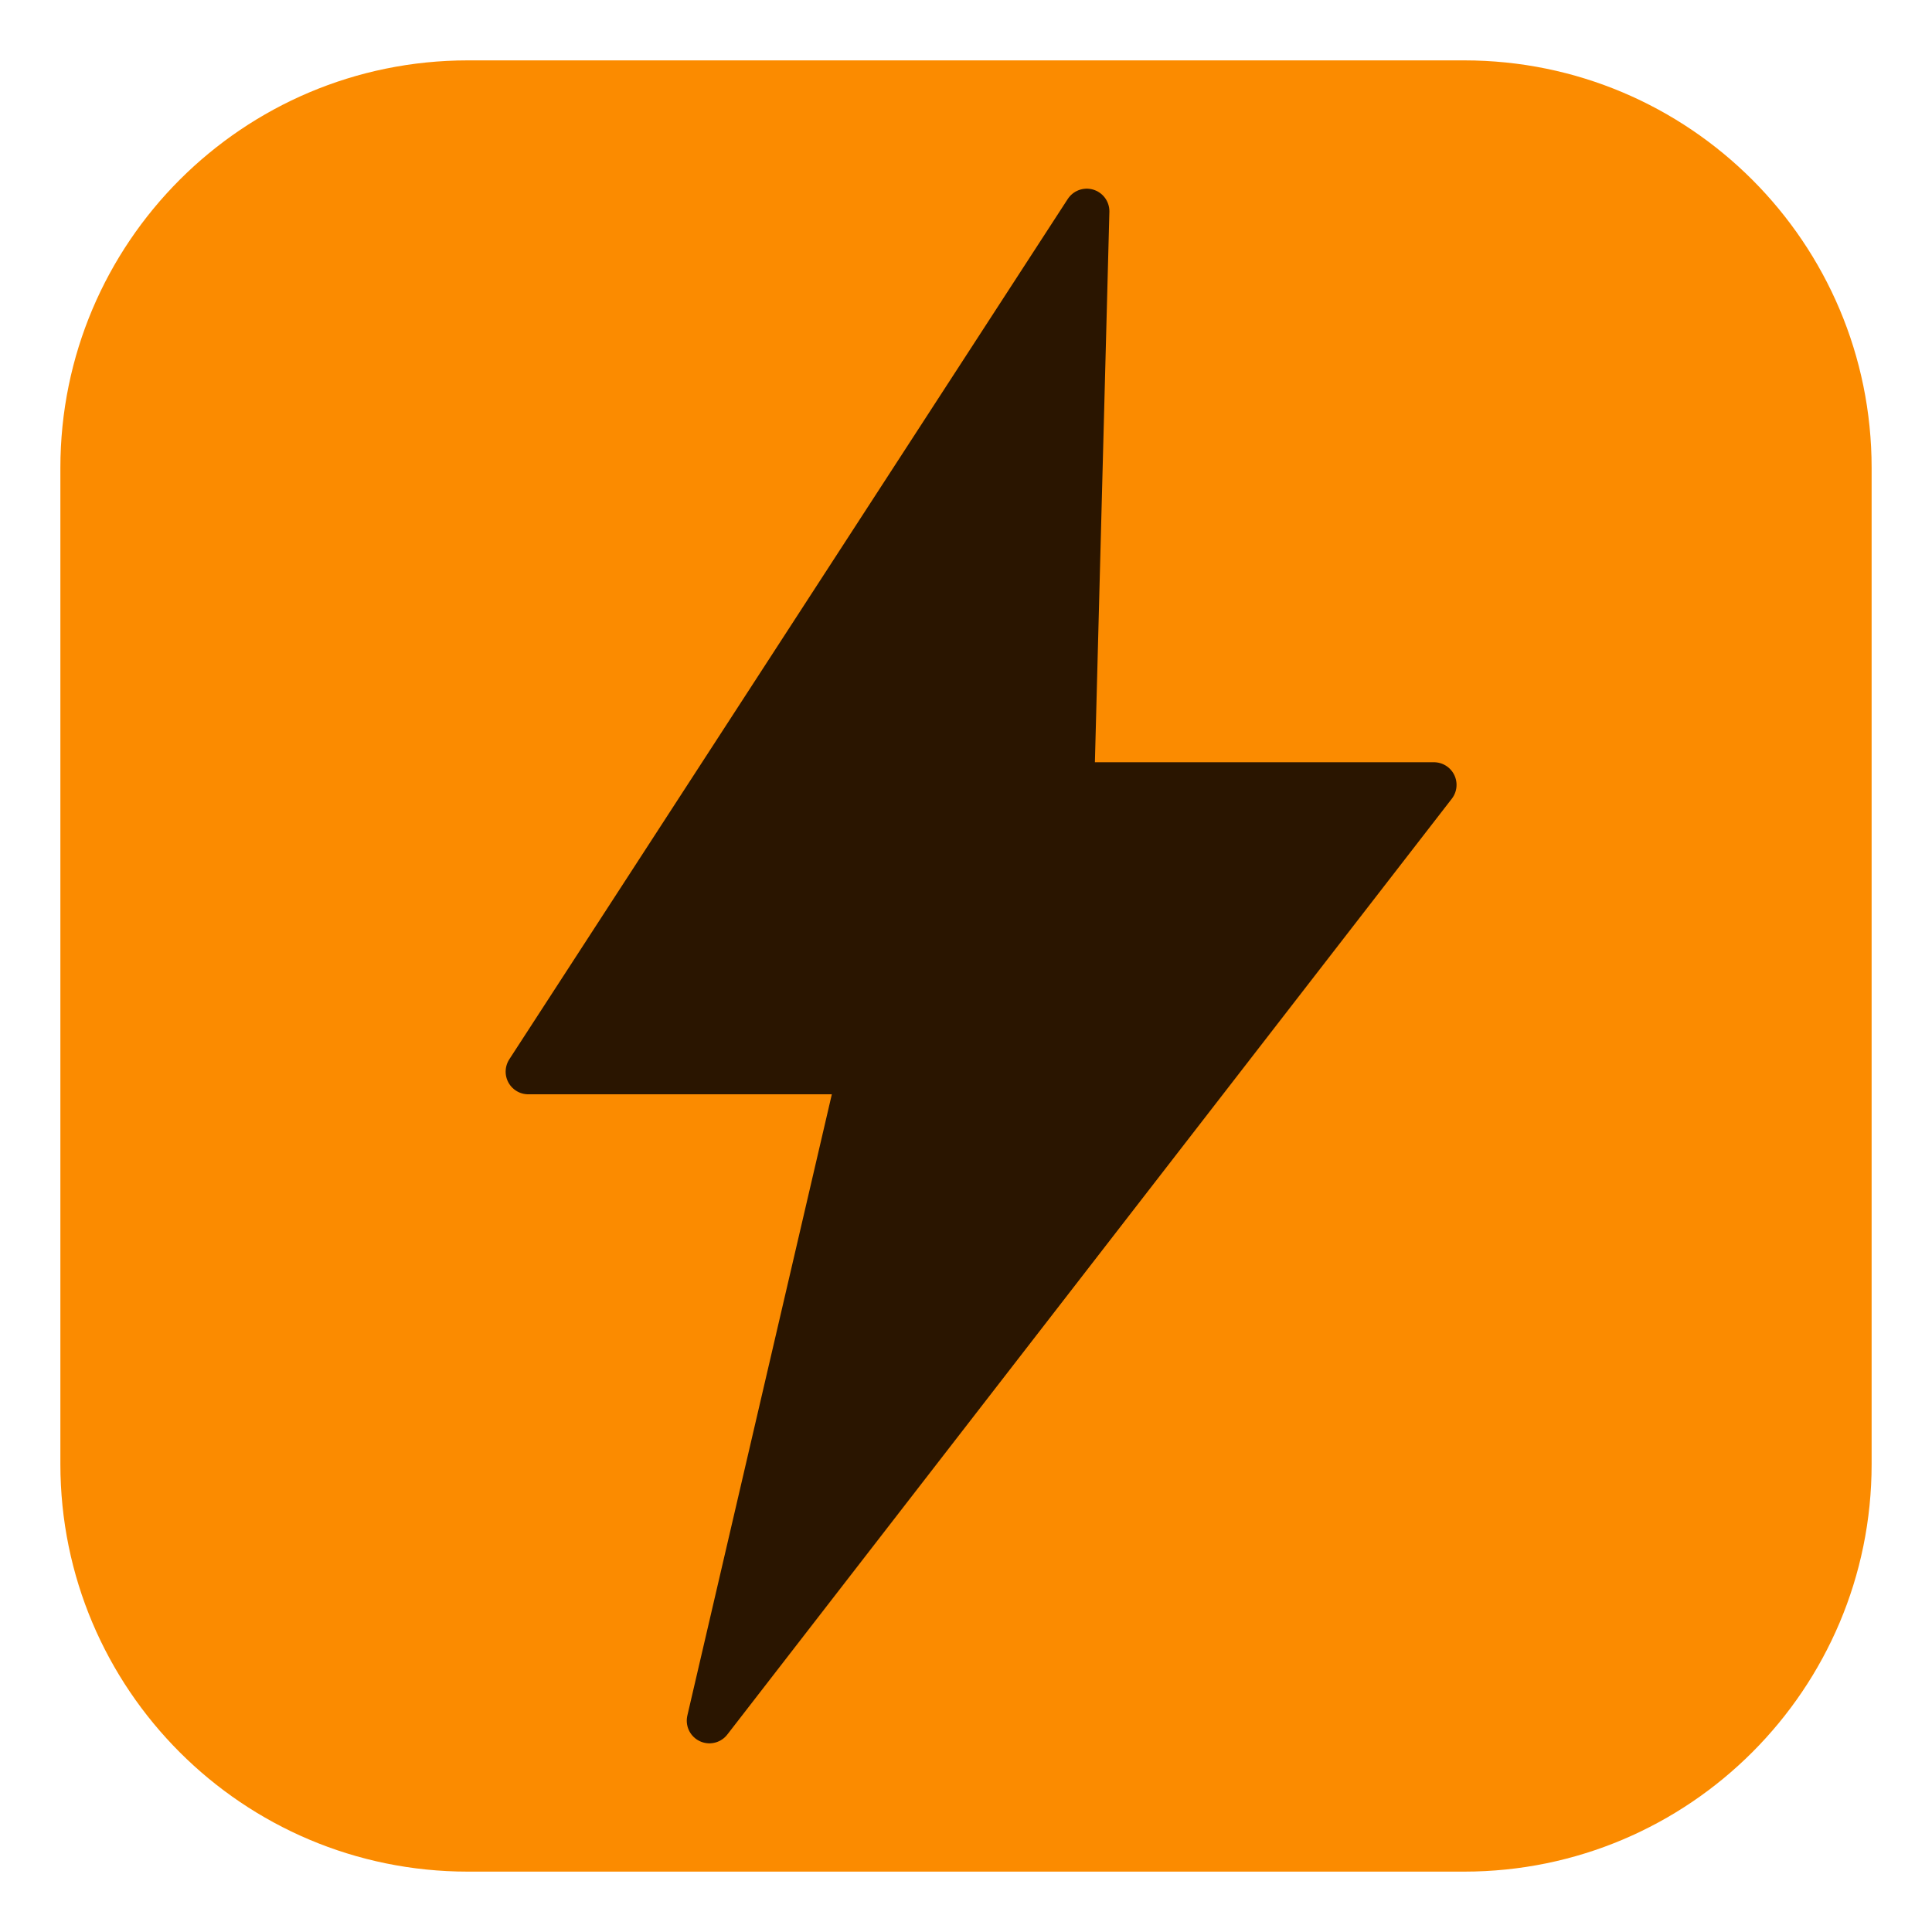
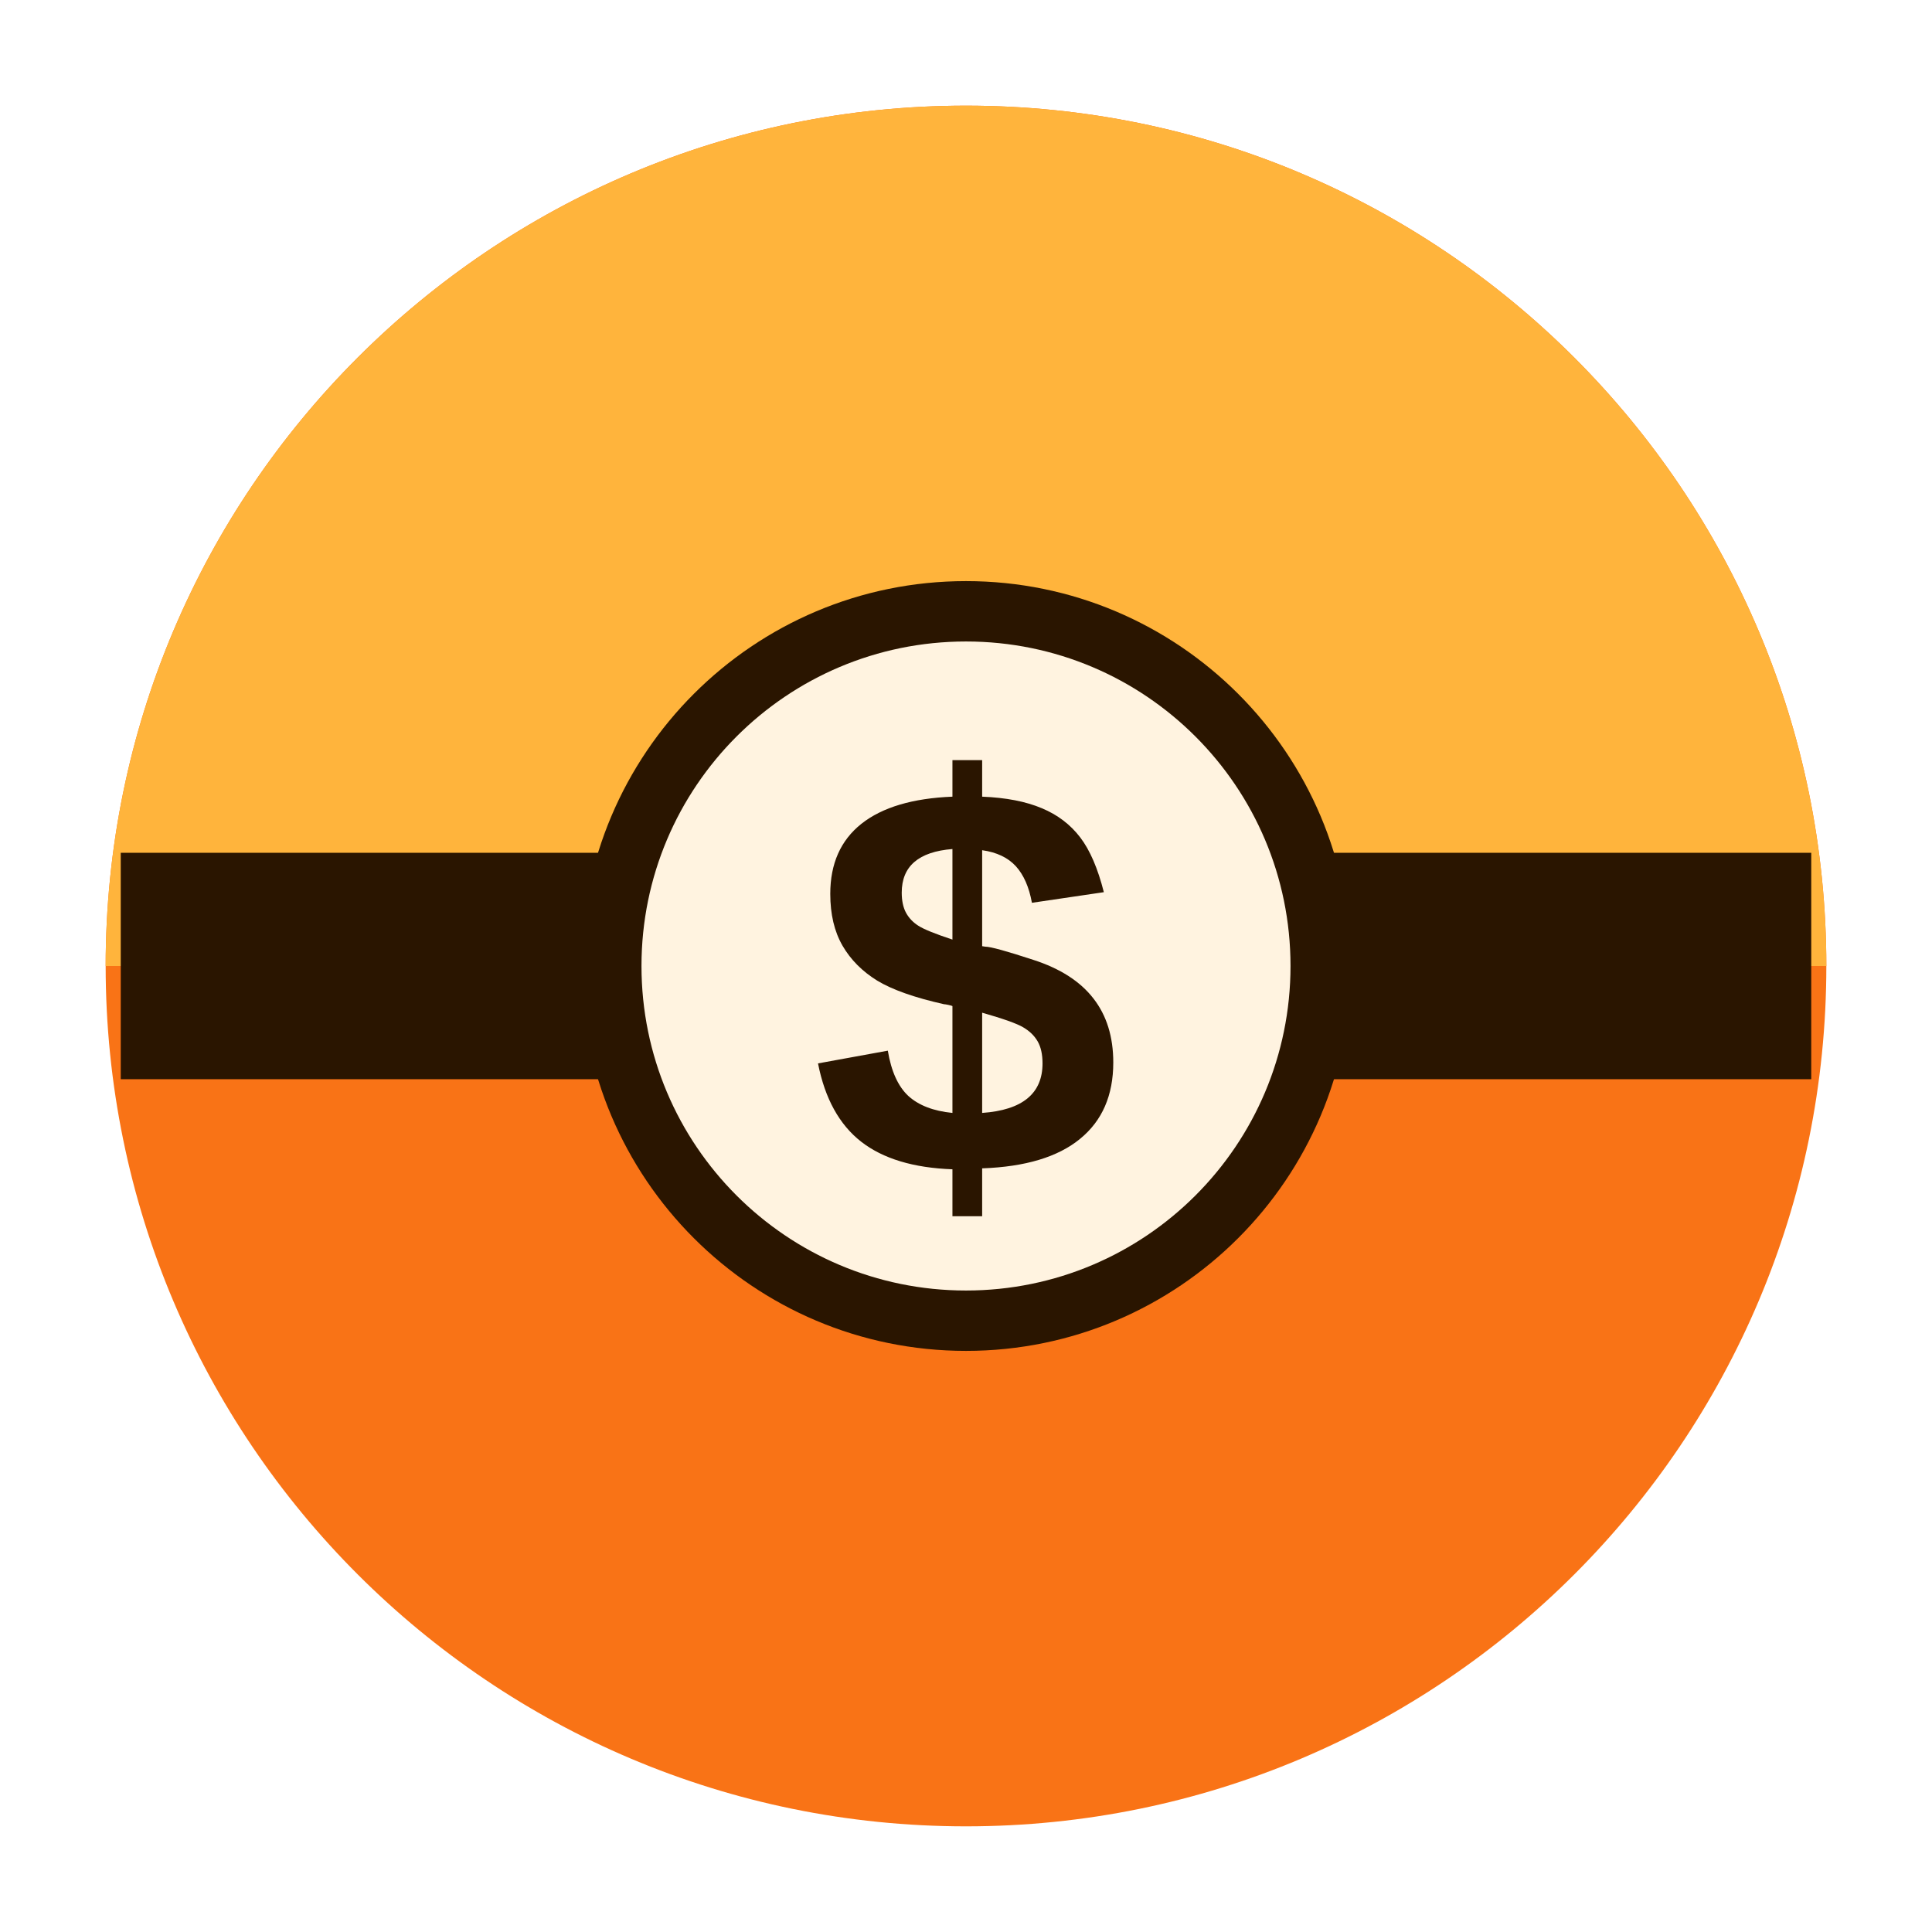
<svg xmlns="http://www.w3.org/2000/svg" width="128" height="128" viewBox="0 0 128 128">
-   <rect x="4" y="4" width="120" height="120" rx="27" fill="#fb8b00" />
-   <path d="M72 14 L35 71 L57 71 L47 114 L95 52 L71 52 Z" fill="#2a1500" stroke="#2a1500" stroke-width="3" stroke-linejoin="round" />
+   <circle cx="64" cy="64" r="57" fill="#f97316" />
+   <path d="M7 64 A57 57 0 0 1 121 64 Z" fill="#ffb43c" />
+   <rect x="8" y="56.5" width="112" height="15" fill="#2a1500" />
+   <circle cx="64" cy="64" r="25.5" fill="#2a1500" />
+   <circle cx="64" cy="64" r="21.5" fill="#fff3e0" />
+   <text x="64" y="65" text-anchor="middle" dominant-baseline="central" font-family="Arial, Helvetica, sans-serif" font-weight="700" font-size="37" fill="#2a1500">$</text>
</svg>
